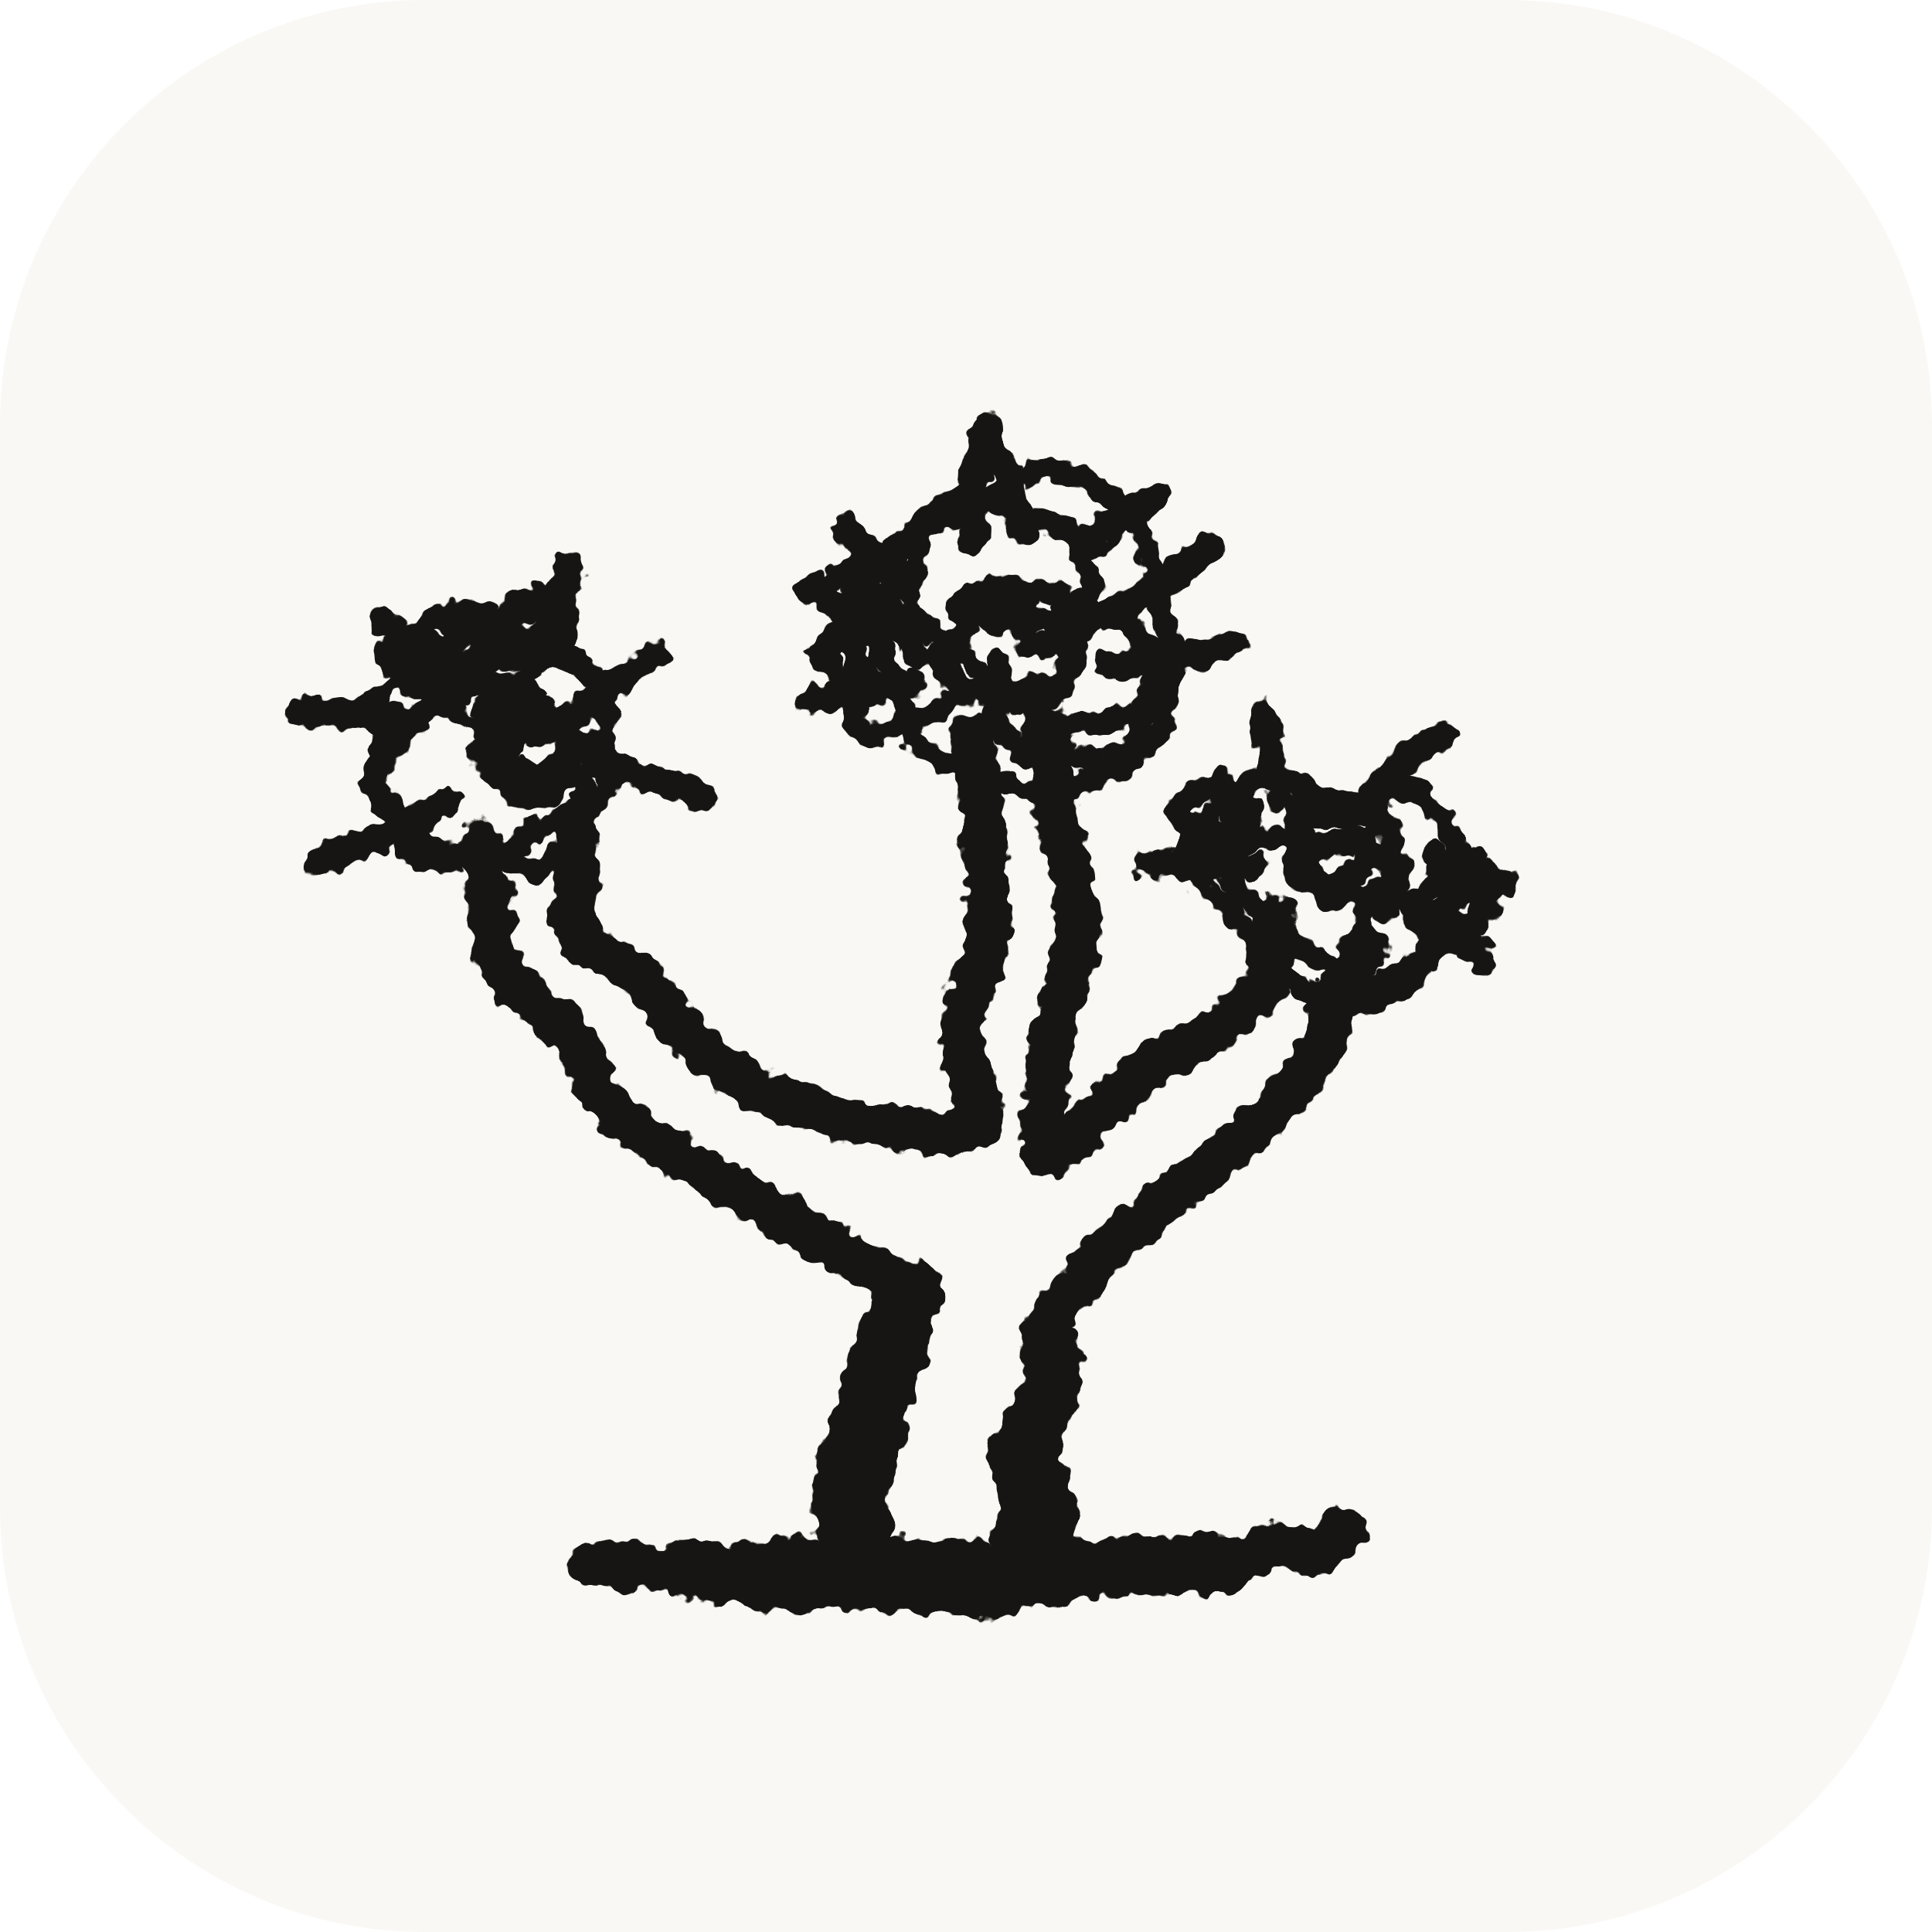
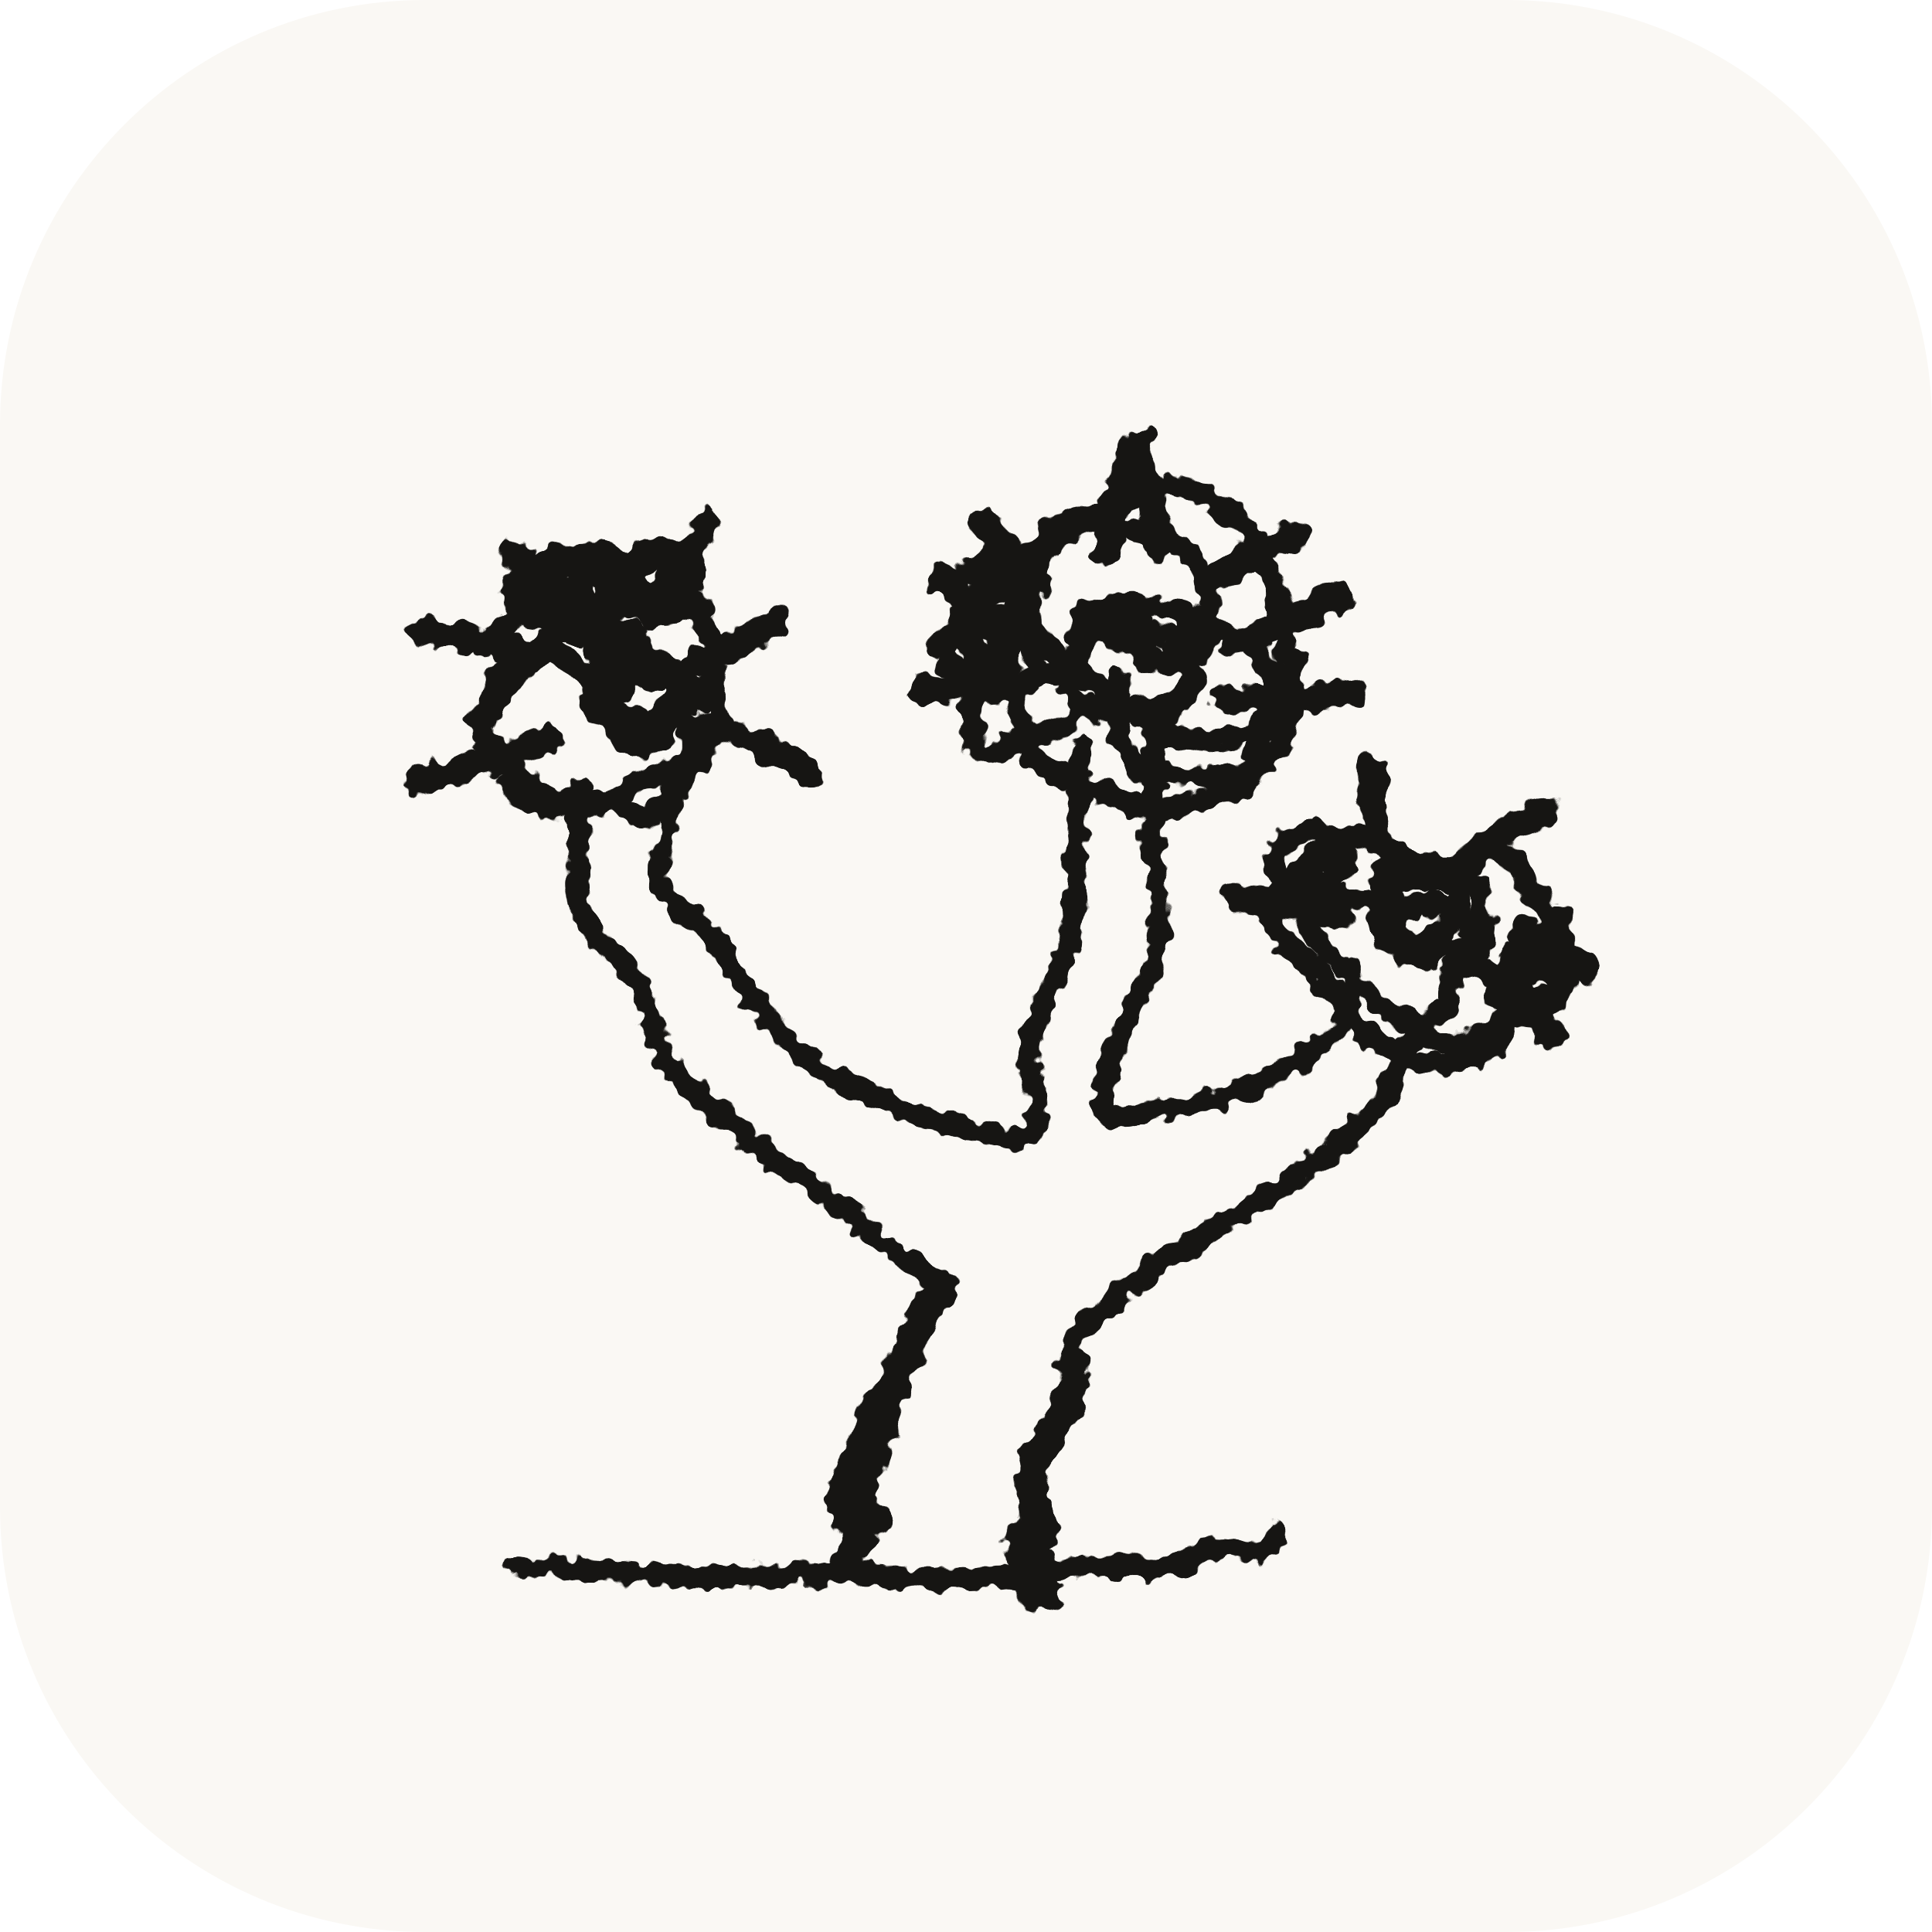
<svg xmlns="http://www.w3.org/2000/svg" viewBox="0 0 200 200" width="200" height="200">
  <defs>
    <filter id="crayon" x="-5%" y="-5%" width="110%" height="110%">
      <feTurbulence type="fractalNoise" baseFrequency="1.1" numOctaves="2" seed="7" />
      <feDisplacementMap in="SourceGraphic" scale="1.1" xChannelSelector="R" yChannelSelector="G" />
    </filter>
  </defs>
  <rect width="200" height="200" rx="44" fill="#faf8f4" />
  <g transform="scale(2)" fill="none" stroke="#161513" stroke-linecap="round" stroke-linejoin="round" filter="url(#crayon)">
-     <path d="M30.61 80.94C31.46 80.99 34.15 81.09 35.73 81.19C37.31 81.3 38.44 81.53 40.09 81.56C41.74 81.59 43.75 81.34 45.65 81.37C47.55 81.41 49.54 81.82 51.48 81.78C53.42 81.73 55.32 81.25 57.3 81.11C59.28 80.96 61.91 81.11 63.39 80.92C64.86 80.73 65.33 80.08 66.17 79.96C67.01 79.84 67.87 80.33 68.43 80.19C68.99 80.06 69.34 79.32 69.52 79.14M43.78 81.34C43.95 81 44.74 79.8 44.75 79.27C44.76 78.75 43.82 79.16 43.85 78.21C43.88 77.27 44.54 75.11 44.94 73.62C45.33 72.14 45.93 70.3 46.23 69.3C46.53 68.29 46.57 67.96 46.75 67.57C46.92 67.18 47.81 67.41 47.29 66.96C46.78 66.51 44.91 65.6 43.66 64.86C42.41 64.11 41.1 63.25 39.81 62.5C38.52 61.76 37.29 61.28 35.91 60.38C34.53 59.48 32.59 58.27 31.51 57.11C30.43 55.94 30.35 54.53 29.43 53.4C28.52 52.26 26.72 51.43 26.03 50.29C25.35 49.16 25.55 47.69 25.35 46.58C25.15 45.48 24.93 44.16 24.85 43.67M29.51 42.59C29.58 42.94 29.87 43.78 29.92 44.71C29.97 45.64 29.27 47.18 29.8 48.16C30.32 49.14 32.14 49.75 33.07 50.6C34 51.46 34.41 52.36 35.37 53.3C36.34 54.24 37.68 55.53 38.88 56.25C40.09 56.97 41.44 57.28 42.58 57.61C43.72 57.94 44.39 58.13 45.72 58.25C47.06 58.37 49.92 59.15 50.59 58.34C51.26 57.53 49.66 55.1 49.75 53.4C49.84 51.71 50.95 50.07 51.13 48.16C51.3 46.25 50.94 43.63 50.81 41.94C50.68 40.25 50.41 38.66 50.33 38.01M54.22 37.55C54.31 38.32 54.47 40.46 54.73 42.18C54.99 43.9 55.81 45.98 55.78 47.86C55.75 49.74 54.85 51.47 54.56 53.43C54.27 55.4 53.67 58.96 54.06 59.66C54.45 60.35 56.02 58.31 56.87 57.61C57.73 56.9 58.24 56.1 59.19 55.43C60.13 54.76 61.65 54.18 62.56 53.59C63.47 53 64.1 52.41 64.62 51.88C65.14 51.35 65.45 51.14 65.68 50.4C65.91 49.67 65.95 47.97 66 47.48M70.69 48.96C70.41 49.4 69.36 50.76 68.99 51.61C68.63 52.46 69.01 53.09 68.49 54.06C67.97 55.04 66.9 56.38 65.87 57.46C64.84 58.54 63.64 59.43 62.33 60.54C61.02 61.65 59.32 62.84 57.99 64.12C56.66 65.41 54.95 67.3 54.34 68.27C53.73 69.24 54.34 69.37 54.34 69.93C54.35 70.49 54.61 70.69 54.39 71.62C54.17 72.54 53.12 74.34 53.03 75.5C52.94 76.67 53.81 77.95 53.85 78.6C53.88 79.25 53.22 78.89 53.23 79.41C53.23 79.93 53.76 81.34 53.87 81.72" stroke-width="2.3" />
-     <path d="M44.75 79.27C44.6 79.1 43.82 79.16 43.85 78.21C43.88 77.27 44.54 75.11 44.94 73.62C45.33 72.14 45.93 70.3 46.23 69.3C46.53 68.29 46.57 67.96 46.75 67.57C46.92 67.18 47.2 67.06 47.29 66.96M54.34 69.93C54.35 70.21 54.61 70.69 54.39 71.62C54.17 72.54 53.12 74.34 53.03 75.5C52.94 76.67 53.81 77.95 53.85 78.6C53.88 79.25 53.22 78.89 53.23 79.41C53.23 79.93 53.76 81.34 53.87 81.72M35.73 81.19C36.46 81.26 38.44 81.53 40.09 81.56C41.74 81.59 43.75 81.34 45.65 81.37C47.55 81.41 49.54 81.82 51.48 81.78C53.42 81.73 55.32 81.25 57.3 81.11C59.28 80.96 62.37 80.95 63.39 80.92" stroke-width="3.1" />
-     <path d="M43.85 78.21C44.03 77.45 44.54 75.11 44.94 73.62C45.33 72.14 46.01 70.02 46.23 69.3M53.03 75.5C53.16 76.02 53.81 77.95 53.85 78.6C53.88 79.25 53.33 79.28 53.23 79.41M40.09 81.56C41.02 81.53 43.75 81.34 45.65 81.37C47.55 81.41 50.51 81.71 51.48 81.78" stroke-width="3.91" />
-     <path d="M23.06 41.48C22.54 41.76 21 42.63 19.93 43.14C18.86 43.65 17.2 44.3 16.66 44.54M21.57 37.38C21.09 37.31 19.64 36.99 18.66 36.91C17.67 36.83 16.15 36.92 15.64 36.92M23.67 35.92C23.36 35.6 22.47 34.59 21.83 33.96C21.19 33.33 20.17 32.44 19.84 32.14M27.39 34.47C27.54 34.04 27.98 32.75 28.33 31.91C28.69 31.07 29.33 29.86 29.53 29.44M29.74 36.9C30.08 36.65 31.11 35.9 31.79 35.4C32.47 34.9 33.49 34.14 33.83 33.89M30.9 39.63C31.38 39.74 32.81 40 33.75 40.27C34.68 40.54 36.06 41.1 36.52 41.27M47.13 35.32C46.69 35.41 45.39 35.73 44.51 35.89C43.63 36.05 42.28 36.21 41.84 36.27M46.86 32.86C46.44 32.7 45.15 32.27 44.33 31.86C43.51 31.46 42.34 30.68 41.95 30.44M47.04 29.99C46.76 29.78 45.92 29.13 45.37 28.68C44.82 28.24 44.02 27.54 43.75 27.32M50.32 27.9C50.34 27.41 50.27 25.93 50.41 24.93C50.55 23.94 51.04 22.45 51.16 21.95M52.9 27.45C52.78 27.02 52.52 25.7 52.18 24.86C51.84 24.01 51.09 22.79 50.87 22.38M55.96 28.5C56.26 28.25 57.12 27.46 57.76 27C58.39 26.53 59.43 25.93 59.76 25.71M57.51 31.68C57.95 31.43 59.27 30.75 60.11 30.2C60.94 29.66 62.12 28.71 62.53 28.41M57.46 34.48C57.99 34.43 59.59 34.4 60.65 34.21C61.71 34.02 63.29 33.48 63.82 33.33M64.87 44.86C64.41 44.85 63.03 44.84 62.11 44.81C61.19 44.78 59.81 44.7 59.35 44.68M66.34 41.14C66.24 40.81 65.86 39.84 65.73 39.15C65.6 38.46 65.57 37.36 65.54 37M71.13 40.98C71.39 40.71 72.13 39.85 72.71 39.37C73.3 38.88 74.33 38.29 74.66 38.08M74.37 44.26C74.67 44.36 75.59 44.6 76.18 44.86C76.77 45.13 77.62 45.69 77.91 45.86M73.08 46.7C73.4 46.93 74.39 47.58 75.01 48.08C75.62 48.58 76.48 49.42 76.77 49.69" stroke-width="1.49" />
-     <path d="M19.38 36.49C19.84 36.05 21.14 34.49 22.13 33.84C23.11 33.19 24.18 32.55 25.3 32.59C26.43 32.63 27.94 33.63 28.88 34.09C29.83 34.56 30.58 34.6 30.98 35.37C31.38 36.13 31.48 38.06 31.26 38.69C31.05 39.31 30.2 38.78 29.69 39.13C29.18 39.47 28.58 40.63 28.18 40.75C27.79 40.88 27.45 39.93 27.32 39.88C27.18 39.83 26.96 40.42 27.38 40.45C27.79 40.49 29.34 40.08 29.8 40.09C30.27 40.09 30.16 40.12 30.19 40.46C30.21 40.81 30.36 41.73 29.94 42.15C29.53 42.57 28.38 42.64 27.69 42.98C27.01 43.32 26.85 43.95 25.85 44.19C24.84 44.42 22.57 44.8 21.65 44.38C20.74 43.96 20.77 42.36 20.33 41.68C19.9 41 19.01 40.81 19.04 40.3C19.06 39.79 19.87 39.41 20.5 38.64C21.13 37.87 22.17 36.21 22.81 35.68C23.44 35.16 23.58 35.56 24.28 35.52C24.98 35.47 26.47 35.26 26.99 35.42C27.52 35.58 27.32 36.06 27.42 36.47C27.53 36.89 27.55 37.68 27.61 37.9C27.67 38.12 27.68 37.83 27.77 37.79C27.86 37.76 28.05 37.77 28.15 37.71C28.25 37.66 28.2 37.4 28.35 37.46C28.5 37.52 28.78 37.98 29.04 38.07C29.29 38.17 29.44 37.79 29.88 38.04C30.33 38.29 31.64 38.88 31.71 39.59C31.78 40.31 30.77 41.57 30.32 42.32C29.87 43.07 29.44 43.64 29 44.1C28.56 44.56 28.19 45.08 27.69 45.09C27.18 45.1 26.77 44.34 25.98 44.17C25.2 43.99 24.01 44.5 22.97 44.06C21.93 43.62 20.32 42.32 19.77 41.54C19.22 40.76 19.59 40.04 19.67 39.38C19.75 38.72 19.75 38.06 20.26 37.58C20.77 37.09 22.17 36.55 22.75 36.47C23.32 36.39 23.24 36.82 23.73 37.1C24.23 37.38 25.19 38.04 25.73 38.15C26.26 38.27 26.79 37.82 26.93 37.78C27.07 37.75 26.85 38.06 26.58 37.94C26.31 37.82 25.52 37.34 25.3 37.06C25.09 36.79 24.91 36.44 25.28 36.27C25.66 36.11 27.19 36.12 27.57 36.09M25.69 37.06C25.96 36.99 26.85 36.64 27.3 36.62C27.76 36.6 28.11 36.73 28.44 36.92C28.77 37.11 29.17 37.44 29.29 37.78C29.4 38.11 29.26 38.58 29.13 38.92C29 39.27 28.74 39.61 28.51 39.84C28.29 40.07 28 40.24 27.8 40.3C27.6 40.37 27.5 40.32 27.32 40.22C27.14 40.12 26.86 39.79 26.69 39.72C26.52 39.65 26.4 39.86 26.31 39.8C26.22 39.74 26.23 39.39 26.14 39.35C26.05 39.3 25.89 39.5 25.77 39.52C25.66 39.54 25.52 39.42 25.46 39.48C25.41 39.54 25.41 39.87 25.46 39.89C25.51 39.91 25.8 39.76 25.76 39.6C25.72 39.44 25.28 39.28 25.24 38.94C25.19 38.6 25.37 37.93 25.5 37.55C25.63 37.18 25.75 36.81 26.04 36.69C26.34 36.58 26.86 36.82 27.26 36.87C27.66 36.91 28.05 36.75 28.42 36.96C28.79 37.16 29.29 37.67 29.48 38.09C29.67 38.51 29.68 38.99 29.54 39.48C29.41 39.97 29.02 40.73 28.67 41.04C28.33 41.35 27.78 41.3 27.46 41.34C27.15 41.39 27.02 41.46 26.81 41.31C26.59 41.16 26.48 40.76 26.17 40.45C25.86 40.14 25.11 39.72 24.93 39.47C24.76 39.21 25.09 39.06 25.11 38.9C25.13 38.75 24.95 38.66 25.05 38.56C25.14 38.45 25.46 38.23 25.66 38.27C25.87 38.31 26.13 38.76 26.27 38.77C26.4 38.77 26.4 38.35 26.47 38.3C26.55 38.26 26.73 38.55 26.7 38.49C26.67 38.44 26.32 38.09 26.27 37.97C26.21 37.85 26.17 37.79 26.34 37.76C26.52 37.74 27.02 37.78 27.34 37.83C27.66 37.87 28.12 38 28.27 38.03M26.41 32.3C26.26 32.65 26.04 34.08 25.52 34.41C25 34.75 23.61 34.6 23.31 34.32C23.01 34.03 23.41 32.93 23.72 32.71C24.03 32.49 25.16 32.75 25.16 33.02C25.16 33.29 24.27 34.39 23.71 34.34C23.16 34.3 21.83 33.21 21.85 32.76C21.86 32.3 23.15 31.71 23.82 31.61C24.5 31.52 25.68 31.79 25.87 32.2C26.06 32.61 25.11 33.76 24.95 34.07M24.09 35.08C23.61 35.15 21.88 35.62 21.24 35.5C20.6 35.38 20.05 34.74 20.24 34.38C20.43 34.02 22.07 33.24 22.39 33.35C22.71 33.45 22.56 34.9 22.16 35.03C21.76 35.16 20.2 34.48 20 34.13C19.8 33.79 20.41 33.28 20.95 32.95C21.49 32.62 22.83 31.82 23.25 32.16C23.67 32.5 23.71 34.48 23.45 34.98C23.19 35.47 21.97 35.12 21.68 35.15M29.85 33.96C29.33 34.01 27.43 34.49 26.74 34.26C26.04 34.03 25.5 33.04 25.68 32.59C25.86 32.15 27.43 31.45 27.83 31.6C28.23 31.74 28.39 33.25 28.07 33.46C27.76 33.67 26.19 33.26 25.93 32.89C25.67 32.51 25.97 31.53 26.5 31.22C27.04 30.91 28.73 30.62 29.14 31.04C29.55 31.45 29.35 33.31 28.99 33.71C28.63 34.11 27.3 33.5 26.97 33.46M60.88 33.3C60.74 34.04 60.65 36.69 60.05 37.72C59.45 38.75 57.91 39.21 57.29 39.48C56.68 39.76 57.06 39.44 56.36 39.36C55.66 39.28 53.91 39.39 53.1 39.02C52.3 38.65 51.75 37.6 51.54 37.13C51.33 36.67 51.82 36.72 51.84 36.26C51.85 35.79 51.65 34.59 51.63 34.34C51.62 34.08 52.01 34.49 51.75 34.74C51.48 34.98 50.57 35.49 50.05 35.82C49.53 36.15 49.22 36.45 48.61 36.74C48.01 37.03 47.12 37.36 46.41 37.56C45.71 37.76 44.77 38.47 44.4 37.96C44.03 37.45 44.21 35.56 44.19 34.49C44.18 33.42 44.04 32.47 44.31 31.55C44.59 30.63 44.98 29.91 45.84 28.95C46.7 27.99 48.4 26.21 49.5 25.82C50.6 25.42 51.48 26.31 52.42 26.6C53.37 26.88 54.48 26.88 55.16 27.52C55.84 28.15 56.46 29.74 56.51 30.41C56.56 31.08 55.56 31.12 55.46 31.51C55.35 31.91 55.69 32.77 55.88 32.79C56.08 32.8 56.57 31.85 56.61 31.58C56.65 31.32 56.13 31.21 56.14 31.22C56.16 31.23 56.28 31.43 56.69 31.66C57.1 31.88 58.11 32.03 58.61 32.56C59.11 33.08 59.68 33.91 59.71 34.81C59.73 35.71 59.06 37.13 58.78 37.96C58.49 38.8 58.8 39.34 57.99 39.84C57.18 40.34 54.9 40.84 53.91 40.96C52.93 41.09 53.09 40.94 52.06 40.57C51.04 40.2 48.64 39.42 47.77 38.75C46.89 38.09 47.19 37.59 46.8 36.59C46.41 35.58 45.58 33.36 45.45 32.72C45.31 32.09 45.73 32.94 46 32.78C46.27 32.62 46.67 31.71 47.09 31.75C47.51 31.79 48.07 32.61 48.51 33.01C48.95 33.41 49.82 33.97 49.71 34.13C49.61 34.29 48.27 34.02 47.9 33.98C47.53 33.94 47.64 34.45 47.5 33.91C47.37 33.36 47.03 31.77 47.09 30.71C47.16 29.65 47.39 28.28 47.91 27.53C48.43 26.79 49.14 26.77 50.22 26.23C51.3 25.69 53.09 24.29 54.39 24.28C55.69 24.27 57.16 25.42 58.02 26.17C58.87 26.92 59.14 27.65 59.53 28.77C59.91 29.9 60.21 31.66 60.33 32.91C60.45 34.15 60.68 35.51 60.24 36.24C59.79 36.96 58.32 37.06 57.67 37.24C57.03 37.43 56.94 37.37 56.35 37.35C55.77 37.34 54.53 37.44 54.16 37.14C53.79 36.83 54.17 35.67 54.14 35.52C54.11 35.37 54.03 36.16 53.98 36.26C53.94 36.36 53.99 35.72 53.87 36.14C53.75 36.56 53.38 38.34 53.28 38.78M49.61 31.93C49.65 31.77 49.53 31.22 49.82 30.97C50.11 30.73 50.85 30.56 51.37 30.47C51.88 30.38 52.34 30.41 52.9 30.46C53.47 30.51 54.4 30.56 54.76 30.78C55.12 31.01 55.09 31.49 55.07 31.82C55.05 32.14 54.75 32.45 54.65 32.73C54.54 33 54.61 33.37 54.41 33.47C54.22 33.57 53.69 33.29 53.46 33.3C53.24 33.31 52.98 33.54 53.05 33.53C53.11 33.52 53.57 33.29 53.85 33.25C54.12 33.21 54.42 33.13 54.68 33.29C54.94 33.44 55.42 33.84 55.41 34.17C55.39 34.49 55.02 35.02 54.61 35.25C54.2 35.48 53.45 35.43 52.96 35.56C52.48 35.68 52.3 36.06 51.71 36.01C51.11 35.96 49.82 35.59 49.39 35.26C48.95 34.92 49.09 34.33 49.11 34.03C49.13 33.72 49.3 33.8 49.52 33.44C49.74 33.08 50.06 32.18 50.4 31.84C50.74 31.51 51.2 31.56 51.55 31.43C51.9 31.31 52.27 31.09 52.5 31.08C52.74 31.07 52.92 31.24 52.96 31.37C53.01 31.5 52.74 31.76 52.78 31.88C52.82 31.99 53.13 32.02 53.22 32.06C53.3 32.1 53.22 32.1 53.29 32.11C53.36 32.12 53.57 32.18 53.65 32.14C53.73 32.11 53.53 31.87 53.75 31.92C53.97 31.97 54.76 32.22 54.95 32.42C55.14 32.62 54.77 32.89 54.9 33.13C55.03 33.38 55.73 33.51 55.75 33.91C55.76 34.31 55.24 35.16 54.98 35.52C54.72 35.89 54.57 35.98 54.19 36.1C53.81 36.23 53.11 36.34 52.7 36.28C52.29 36.21 52.12 35.98 51.75 35.7C51.39 35.42 50.91 35.01 50.51 34.6C50.12 34.18 49.53 33.49 49.38 33.21C49.24 32.93 49.46 33.14 49.65 32.92C49.83 32.69 50.18 31.98 50.5 31.87C50.81 31.76 51.15 32.16 51.53 32.26C51.91 32.36 52.52 32.37 52.79 32.48C53.05 32.59 53.11 32.94 53.1 32.94C53.1 32.93 52.85 32.55 52.75 32.43C52.64 32.31 52.61 32.37 52.46 32.21C52.31 32.04 51.7 31.69 51.84 31.45C51.97 31.21 53.03 30.87 53.27 30.75M43.02 30.1C43.4 29.86 44.81 28.59 45.31 28.68C45.81 28.77 46.16 30.26 46.04 30.63C45.91 31 44.87 30.97 44.57 30.91C44.27 30.85 44.01 30.48 44.24 30.29C44.48 30.1 45.77 29.47 45.98 29.79C46.2 30.1 45.95 31.87 45.51 32.17C45.08 32.46 43.8 31.9 43.37 31.56C42.95 31.22 42.75 30.53 42.98 30.12C43.21 29.72 44.48 29.29 44.77 29.12M42.3 33.69C42.62 33.39 43.68 31.94 44.22 31.89C44.77 31.85 45.46 33.04 45.56 33.44C45.66 33.85 45.09 34.35 44.81 34.33C44.52 34.31 43.82 33.55 43.87 33.33C43.93 33.12 44.77 32.75 45.13 33.01C45.49 33.28 46.27 34.55 46.05 34.94C45.83 35.32 44.35 35.51 43.8 35.33C43.25 35.15 42.64 34.3 42.74 33.85C42.83 33.4 44.09 32.82 44.36 32.61M76.46 44.4C76.39 45.02 76.62 47.2 76.03 48.12C75.45 49.05 73.82 49.47 72.96 49.94C72.1 50.41 71.68 51.02 70.86 50.96C70.05 50.9 68.99 50.18 68.06 49.57C67.14 48.95 66.11 48.11 65.3 47.28C64.49 46.44 63.2 45.2 63.18 44.55C63.16 43.91 64.54 43.57 65.18 43.4C65.83 43.24 66.67 43.41 67.06 43.55C67.45 43.69 67.42 44.24 67.52 44.23C67.63 44.21 67.74 43.5 67.71 43.45C67.67 43.4 67.41 44.17 67.3 43.93C67.19 43.69 66.88 42.4 67.04 42C67.2 41.59 67.69 41.55 68.26 41.5C68.83 41.44 69.64 41.76 70.45 41.65C71.26 41.55 72.37 40.65 73.12 40.87C73.87 41.08 74.52 42.27 74.93 42.94C75.33 43.62 75.66 44.11 75.56 44.93C75.45 45.76 74.73 46.91 74.3 47.91C73.87 48.91 73.77 50.25 72.96 50.92C72.16 51.59 70.58 52.02 69.47 51.93C68.35 51.84 67.23 51.16 66.27 50.37C65.31 49.58 64.5 48.15 63.7 47.19C62.89 46.24 61.65 45.47 61.44 44.65C61.23 43.83 61.77 43.02 62.44 42.28C63.11 41.53 64.41 40.35 65.45 40.18C66.5 40.01 67.77 40.98 68.72 41.26C69.67 41.54 70.79 41.63 71.18 41.86C71.56 42.09 71.03 42.49 71.03 42.62C71.03 42.75 71.24 42.36 71.17 42.66C71.09 42.97 70.59 44.15 70.6 44.45C70.61 44.76 70.94 44.39 71.22 44.51C71.49 44.62 72.03 45.11 72.24 45.15C72.44 45.18 72.49 44.41 72.44 44.71C72.39 45 72.22 46.57 71.94 46.92C71.66 47.27 70.99 46.48 70.76 46.81C70.53 47.14 70.59 48.54 70.56 48.88M69.14 46.66C68.91 46.51 68.09 45.99 67.75 45.77C67.41 45.54 67.24 45.62 67.1 45.29C66.96 44.96 66.79 44.23 66.9 43.77C67.01 43.31 67.32 42.77 67.76 42.53C68.2 42.3 68.88 42.37 69.55 42.37C70.22 42.36 71.36 42.28 71.79 42.5C72.21 42.71 72.05 43.2 72.09 43.67C72.13 44.14 72.22 44.9 72.01 45.32C71.8 45.73 71.12 46.04 70.84 46.17C70.56 46.3 70.64 46.08 70.33 46.09C70.02 46.1 69.38 46.34 68.99 46.22C68.61 46.1 68.24 45.64 68.03 45.36C67.82 45.07 67.63 44.76 67.73 44.49C67.82 44.22 68.3 43.87 68.6 43.73C68.9 43.58 69.36 43.6 69.52 43.63C69.68 43.67 69.58 43.97 69.57 43.94C69.56 43.92 69.39 43.57 69.46 43.49C69.52 43.41 69.74 43.41 69.94 43.45C70.13 43.49 70.44 43.59 70.63 43.73C70.83 43.87 71.11 44.15 71.1 44.3C71.09 44.46 70.71 44.53 70.58 44.65C70.45 44.78 70.37 44.96 70.32 45.04C70.28 45.11 70.38 45.06 70.32 45.11C70.25 45.15 70.21 45.23 69.95 45.33C69.69 45.43 69.09 45.66 68.74 45.72C68.38 45.77 68.04 45.77 67.83 45.66C67.63 45.56 67.58 45.16 67.53 45.06M74.32 45.18C74.76 45.26 76.57 45.27 76.95 45.65C77.33 46.03 76.91 47.16 76.61 47.47C76.3 47.78 75.36 47.71 75.11 47.52C74.87 47.33 74.83 46.43 75.15 46.33C75.47 46.22 77.03 46.48 77.03 46.87C77.04 47.27 75.84 48.59 75.2 48.7C74.55 48.81 73.31 48 73.16 47.53C73.01 47.06 73.76 46.18 74.29 45.88C74.83 45.58 76.01 45.74 76.35 45.71M63.22 40.41C63.47 40.65 64.55 41.38 64.71 41.85C64.88 42.32 64.56 43.06 64.23 43.22C63.89 43.38 62.86 43.04 62.7 42.81C62.54 42.58 63 41.8 63.29 41.85C63.58 41.9 64.56 42.79 64.43 43.11C64.29 43.43 63.05 43.97 62.49 43.77C61.92 43.58 60.92 42.46 61.02 41.94C61.12 41.42 62.43 40.67 63.07 40.67C63.7 40.66 64.53 41.7 64.83 41.9" stroke-width="1.1" />
+     <path d="M26.51 81.11C27.43 81.14 30.32 81.23 32.04 81.32C33.76 81.41 34.95 81.63 36.81 81.65C38.67 81.66 41.01 81.39 43.19 81.42C45.36 81.44 47.87 81.82 49.84 81.78C51.82 81.73 53.27 81.28 55.04 81.15C56.82 81.02 59.18 81.18 60.52 81.01C61.86 80.83 62.32 80.19 63.09 80.08C63.86 79.97 64.63 80.49 65.15 80.36C65.67 80.23 66.06 79.48 66.24 79.31M43.88 80.71C44.04 80.37 44.84 79.16 44.85 78.64C44.86 78.12 43.83 78.5 43.95 77.58C44.07 76.66 45.01 74.56 45.59 73.11C46.17 71.66 47 69.87 47.43 68.9C47.87 67.93 47.92 67.65 48.17 67.3C48.42 66.95 49.36 67.32 48.94 66.81C48.51 66.3 46.76 65.13 45.62 64.23C44.48 63.33 43.25 62.32 42.08 61.4C40.9 60.49 39.82 59.82 38.57 58.74C37.32 57.67 35.49 56.26 34.56 54.94C33.64 53.63 33.76 52.12 33.02 50.87C32.29 49.61 30.67 48.6 30.16 47.4C29.65 46.19 30 44.75 29.96 43.63C29.92 42.51 29.94 41.16 29.93 40.66M34.67 40.17C34.67 40.53 34.77 41.4 34.69 42.34C34.61 43.29 33.79 44.8 34.17 45.85C34.56 46.89 36.23 47.64 37.02 48.6C37.81 49.57 38.05 50.54 38.9 51.61C39.75 52.68 41 54.15 42.1 55.02C43.2 55.88 44.4 56.33 45.49 56.83C46.57 57.33 47.27 57.72 48.6 58.03C49.92 58.33 52.66 59.37 53.44 58.68C54.22 57.98 52.96 55.5 53.28 53.84C53.6 52.17 54.93 50.58 55.35 48.69C55.76 46.8 55.65 44.18 55.76 42.5C55.87 40.82 55.96 39.24 56 38.59M59.89 38.73C59.85 39.5 59.63 41.64 59.64 43.37C59.64 45.09 60.17 47.45 59.93 49.06C59.68 50.67 58.62 51.59 58.15 53.02C57.68 54.45 56.77 56.9 57.09 57.63C57.42 58.36 59.18 57.49 60.1 57.38C61.01 57.28 61.61 57.31 62.6 57.01C63.59 56.71 65.1 56.03 66.03 55.58C66.95 55.13 67.57 54.74 68.14 54.3C68.72 53.86 69.16 53.63 69.48 52.94C69.81 52.25 69.99 50.61 70.09 50.15M74.55 52.17C74.21 52.59 72.97 53.87 72.48 54.67C71.99 55.47 72.27 56.09 71.59 56.98C70.91 57.86 69.61 59.04 68.39 60C67.17 60.95 65.73 61.77 64.27 62.71C62.82 63.65 61.08 64.56 59.66 65.63C58.24 66.7 56.43 68.27 55.74 69.12C55.05 69.96 55.59 70.18 55.52 70.72C55.45 71.25 55.68 71.43 55.34 72.34C54.99 73.26 53.72 75.03 53.45 76.18C53.19 77.33 53.8 78.59 53.75 79.23C53.7 79.88 53.13 79.52 53.13 80.05C53.13 80.57 53.67 81.97 53.77 82.36" stroke-width="1.1" />
+     <path d="M43.88 80.71C44.04 80.37 44.84 79.16 44.85 78.64C44.86 78.12 43.83 78.5 43.95 77.58C44.07 76.66 45.01 74.56 45.59 73.11C46.17 71.66 47 69.87 47.43 68.9C47.87 67.93 47.92 67.65 48.17 67.3C48.42 66.95 48.81 66.89 48.94 66.81M55.52 70.72C55.49 70.99 55.68 71.43 55.34 72.34C54.99 73.26 53.72 75.03 53.45 76.18C53.19 77.33 53.8 78.59 53.75 79.23C53.7 79.88 53.13 79.52 53.13 80.05C53.13 80.57 53.67 81.97 53.77 82.36" stroke-width="1.65" />
+     <path d="M44.85 78.64C44.7 78.46 43.83 78.5 43.95 77.58C44.07 76.66 45.32 73.85 45.59 73.11M53.75 79.23C53.65 79.37 53.13 79.52 53.13 80.05C53.13 80.57 53.67 81.97 53.77 82.36" stroke-width="2.31" />
+     <path d="M28.43 38.22C27.88 38.43 26.23 39.08 25.1 39.43C23.97 39.79 22.24 40.21 21.66 40.36M27.53 33.96C27.06 33.82 25.67 33.3 24.7 33.09C23.74 32.87 22.22 32.75 21.72 32.68M29.8 32.81C29.55 32.44 28.8 31.32 28.26 30.61C27.71 29.9 26.83 28.87 26.54 28.53M33.69 31.88C33.9 31.48 34.51 30.26 34.98 29.48C35.45 28.7 36.26 27.59 36.51 27.21M35.68 34.62C36.05 34.42 37.17 33.82 37.92 33.42C38.67 33.02 39.78 32.41 40.15 32.2M36.45 37.49C36.91 37.66 38.29 38.11 39.18 38.52C40.07 38.92 41.35 39.66 41.78 39.89M53.12 35.47C52.67 35.51 51.34 35.64 50.44 35.68C49.55 35.71 48.2 35.68 47.75 35.68M53.2 33C52.8 32.78 51.58 32.17 50.83 31.66C50.07 31.15 49.03 30.21 48.67 29.93M53.77 30.19C53.52 29.93 52.78 29.18 52.3 28.66C51.82 28.14 51.12 27.34 50.89 27.08M57.32 28.57C57.4 28.08 57.54 26.61 57.81 25.65C58.09 24.68 58.78 23.27 58.98 22.79M59.93 28.48C59.88 28.04 59.8 26.7 59.58 25.82C59.36 24.93 58.79 23.62 58.63 23.18M62.81 29.95C63.15 29.74 64.11 29.08 64.8 28.71C65.5 28.34 66.61 27.89 66.97 27.72M63.91 33.32C64.37 33.13 65.78 32.64 66.68 32.21C67.59 31.79 68.89 31.01 69.33 30.77M63.47 36.08C64 36.11 65.59 36.3 66.67 36.26C67.74 36.22 69.38 35.9 69.92 35.83M69.36 47.4C68.91 47.32 67.54 47.11 66.64 46.96C65.73 46.8 64.37 46.53 63.92 46.45M71.34 43.91C71.28 43.57 71.04 42.56 71.01 41.86C70.97 41.16 71.1 40.07 71.12 39.71M76.1 44.42C76.4 44.19 77.24 43.44 77.89 43.04C78.54 42.65 79.65 42.2 80 42.04M78.85 48.12C79.13 48.26 80.01 48.62 80.56 48.97C81.11 49.31 81.87 49.99 82.13 50.19M77.24 50.36C77.52 50.63 78.41 51.41 78.95 51.99C79.49 52.57 80.22 53.53 80.48 53.83" stroke-width="1.43" />
+     <path d="M25.01 33.71C25.47 33.27 26.77 31.71 27.76 31.06C28.74 30.41 29.81 29.77 30.94 29.81C32.06 29.85 33.57 30.85 34.52 31.31C35.46 31.77 36.22 31.82 36.61 32.59C37.01 33.35 37.11 35.28 36.89 35.9C36.68 36.53 35.84 36 35.32 36.35C34.81 36.69 34.21 37.85 33.81 37.97C33.42 38.1 33.08 37.15 32.95 37.1C32.81 37.05 32.6 37.64 33.01 37.67C33.43 37.71 34.97 37.3 35.43 37.3C35.9 37.31 35.8 37.34 35.82 37.68C35.84 38.03 35.99 38.95 35.57 39.37C35.16 39.79 34.01 39.86 33.33 40.2C32.64 40.54 32.48 41.17 31.48 41.41C30.47 41.64 28.2 42.02 27.29 41.6C26.37 41.18 26.4 39.58 25.97 38.9C25.53 38.22 24.64 38.03 24.67 37.52C24.7 37.01 25.5 36.63 26.13 35.86C26.76 35.09 27.81 33.42 28.44 32.9C29.07 32.38 29.22 32.78 29.91 32.74C30.61 32.69 32.1 32.48 32.63 32.64C33.15 32.8 32.95 33.28 33.06 33.69C33.16 34.11 33.18 34.9 33.24 35.12C33.3 35.34 33.31 35.04 33.4 35.01C33.49 34.98 33.69 34.99 33.78 34.93C33.88 34.88 33.83 34.62 33.98 34.68C34.13 34.74 34.41 35.2 34.67 35.29C34.93 35.39 35.07 35.01 35.51 35.26C35.96 35.51 37.27 36.1 37.34 36.81C37.41 37.53 36.4 38.79 35.95 39.54C35.5 40.29 35.07 40.86 34.63 41.32C34.2 41.78 33.82 42.29 33.32 42.31C32.82 42.32 32.4 41.56 31.61 41.38C30.83 41.21 29.64 41.72 28.6 41.28C27.57 40.84 25.95 39.54 25.4 38.76C24.85 37.98 25.22 37.26 25.3 36.6C25.39 35.94 25.38 35.28 25.89 34.8C26.4 34.31 27.8 33.77 28.38 33.69C28.96 33.61 28.87 34.04 29.37 34.32C29.86 34.6 30.83 35.26 31.36 35.37C31.89 35.49 32.42 35.04 32.56 35C32.71 34.97 32.48 35.28 32.21 35.16C31.94 35.04 31.15 34.56 30.93 34.28C30.72 34.01 30.54 33.65 30.92 33.49C31.29 33.33 32.82 33.34 33.2 33.31M31.33 34.28C31.59 34.21 32.48 33.86 32.94 33.84C33.39 33.81 33.75 33.95 34.08 34.14C34.41 34.33 34.8 34.66 34.92 35C35.03 35.33 34.89 35.8 34.76 36.14C34.63 36.49 34.37 36.83 34.15 37.06C33.92 37.29 33.63 37.46 33.43 37.52C33.23 37.59 33.14 37.54 32.95 37.44C32.77 37.34 32.49 37 32.32 36.94C32.16 36.87 32.03 37.08 31.94 37.02C31.85 36.96 31.87 36.61 31.78 36.57C31.69 36.52 31.52 36.72 31.41 36.74C31.29 36.76 31.15 36.64 31.1 36.7C31.04 36.76 31.04 37.09 31.09 37.11C31.14 37.13 31.43 36.98 31.39 36.82C31.36 36.66 30.91 36.5 30.87 36.16C30.83 35.82 31 35.15 31.13 34.77C31.27 34.4 31.38 34.03 31.68 33.91C31.97 33.8 32.5 34.04 32.89 34.09C33.29 34.13 33.68 33.97 34.05 34.18C34.42 34.38 34.93 34.89 35.11 35.31C35.3 35.73 35.31 36.21 35.18 36.7C35.04 37.19 34.65 37.95 34.31 38.26C33.96 38.57 33.41 38.52 33.1 38.56C32.79 38.61 32.65 38.68 32.44 38.53C32.22 38.38 32.11 37.98 31.8 37.67C31.49 37.36 30.74 36.94 30.57 36.69C30.39 36.43 30.72 36.27 30.74 36.12C30.76 35.97 30.59 35.88 30.68 35.77C30.77 35.67 31.09 35.45 31.3 35.49C31.5 35.52 31.76 35.98 31.9 35.99C32.03 35.99 32.03 35.57 32.1 35.52C32.18 35.48 32.37 35.77 32.33 35.71C32.3 35.66 31.96 35.31 31.9 35.19C31.84 35.07 31.8 35.01 31.98 34.98C32.16 34.96 32.65 35 32.97 35.05C33.29 35.09 33.75 35.22 33.9 35.25M32.93 29.29C32.79 29.64 32.57 31.07 32.05 31.4C31.53 31.74 30.13 31.59 29.83 31.31C29.53 31.02 29.94 29.92 30.25 29.7C30.56 29.48 31.69 29.74 31.69 30.01C31.69 30.28 30.79 31.38 30.24 31.33C29.69 31.29 28.36 30.2 28.37 29.75C28.39 29.29 29.68 28.7 30.35 28.6C31.02 28.51 32.21 28.78 32.4 29.19C32.59 29.6 31.63 30.75 31.48 31.06M30.5 31.72C30.03 31.79 28.29 32.26 27.65 32.14C27.01 32.02 26.46 31.38 26.65 31.02C26.84 30.66 28.48 29.88 28.8 29.99C29.12 30.09 28.97 31.54 28.57 31.67C28.17 31.8 26.62 31.12 26.41 30.77C26.21 30.43 26.82 29.92 27.37 29.59C27.91 29.26 29.24 28.46 29.66 28.8C30.08 29.14 30.12 31.12 29.86 31.62C29.6 32.11 28.39 31.76 28.09 31.79M36.41 31.41C35.9 31.46 34 31.94 33.3 31.71C32.6 31.48 32.06 30.48 32.24 30.04C32.42 29.6 33.99 28.9 34.39 29.05C34.79 29.19 34.95 30.69 34.64 30.91C34.32 31.12 32.76 30.71 32.49 30.33C32.23 29.96 32.53 28.97 33.07 28.66C33.6 28.36 35.29 28.07 35.7 28.49C36.12 28.9 35.92 30.75 35.55 31.16C35.19 31.56 33.87 30.95 33.53 30.91M67.06 34.18C66.93 34.92 66.84 37.57 66.24 38.6C65.64 39.63 64.09 40.09 63.48 40.36C62.86 40.64 63.25 40.32 62.55 40.24C61.85 40.17 60.1 40.28 59.29 39.91C58.49 39.53 57.94 38.48 57.73 38.02C57.52 37.56 58.01 37.6 58.03 37.14C58.04 36.67 57.84 35.47 57.82 35.22C57.81 34.97 58.2 35.37 57.94 35.62C57.67 35.87 56.76 36.37 56.24 36.7C55.71 37.04 55.41 37.34 54.8 37.63C54.19 37.92 53.3 38.24 52.6 38.44C51.9 38.65 50.95 39.36 50.58 38.84C50.21 38.33 50.39 36.44 50.38 35.37C50.37 34.3 50.23 33.36 50.5 32.43C50.78 31.51 51.16 30.79 52.03 29.83C52.89 28.88 54.59 27.09 55.69 26.7C56.78 26.31 57.67 27.19 58.61 27.48C59.55 27.76 60.67 27.76 61.35 28.4C62.03 29.03 62.64 30.63 62.69 31.29C62.74 31.96 61.75 32 61.65 32.4C61.54 32.79 61.88 33.66 62.07 33.67C62.26 33.68 62.75 32.73 62.8 32.47C62.84 32.21 62.31 32.09 62.33 32.1C62.34 32.11 62.47 32.32 62.88 32.54C63.29 32.76 64.29 32.92 64.8 33.44C65.3 33.96 65.87 34.79 65.89 35.69C65.92 36.59 65.25 38.01 64.96 38.85C64.68 39.68 64.99 40.22 64.18 40.72C63.37 41.22 61.09 41.73 60.1 41.85C59.11 41.97 59.27 41.82 58.25 41.45C57.23 41.08 54.83 40.3 53.95 39.63C53.08 38.97 53.37 38.48 52.99 37.47C52.6 36.47 51.77 34.24 51.63 33.6C51.5 32.97 51.91 33.82 52.19 33.66C52.46 33.5 52.86 32.59 53.28 32.63C53.7 32.67 54.26 33.49 54.7 33.89C55.13 34.29 56 34.85 55.9 35.01C55.8 35.17 54.46 34.9 54.09 34.86C53.72 34.83 53.82 35.33 53.69 34.79C53.56 34.24 53.21 32.66 53.28 31.59C53.35 30.53 53.58 29.16 54.1 28.42C54.62 27.67 55.32 27.66 56.4 27.11C57.48 26.57 59.28 25.17 60.58 25.16C61.88 25.15 63.35 26.3 64.21 27.05C65.06 27.8 65.33 28.53 65.71 29.65C66.1 30.78 66.4 32.55 66.51 33.79C66.63 35.03 66.87 36.4 66.42 37.12C65.98 37.84 64.51 37.94 63.86 38.13C63.21 38.31 63.13 38.25 62.54 38.24C61.95 38.22 60.72 38.33 60.35 38.02C59.98 37.72 60.36 36.55 60.33 36.4C60.3 36.25 60.22 37.04 60.17 37.14C60.13 37.24 60.17 36.6 60.06 37.02C59.94 37.44 59.56 39.23 59.46 39.67M55.8 32.81C55.84 32.65 55.72 32.1 56.01 31.86C56.3 31.61 57.04 31.44 57.55 31.35C58.07 31.27 58.52 31.29 59.09 31.34C59.66 31.4 60.59 31.44 60.95 31.67C61.31 31.89 61.28 32.38 61.26 32.7C61.24 33.02 60.94 33.33 60.83 33.61C60.72 33.88 60.8 34.26 60.6 34.35C60.4 34.45 59.88 34.17 59.65 34.18C59.42 34.19 59.17 34.42 59.23 34.41C59.3 34.4 59.76 34.17 60.03 34.13C60.31 34.09 60.61 34.02 60.87 34.17C61.13 34.32 61.61 34.72 61.59 35.05C61.58 35.37 61.2 35.9 60.8 36.13C60.39 36.36 59.63 36.31 59.15 36.44C58.67 36.57 58.49 36.94 57.89 36.89C57.3 36.84 56.01 36.47 55.57 36.14C55.14 35.81 55.27 35.21 55.3 34.91C55.32 34.61 55.49 34.69 55.71 34.32C55.92 33.96 56.25 33.06 56.59 32.72C56.93 32.39 57.39 32.44 57.74 32.32C58.09 32.19 58.45 31.98 58.69 31.97C58.93 31.96 59.1 32.12 59.15 32.25C59.2 32.38 58.93 32.64 58.97 32.76C59.01 32.88 59.32 32.91 59.4 32.95C59.49 32.98 59.4 32.98 59.48 32.99C59.55 33.01 59.76 33.06 59.84 33.03C59.91 33 59.72 32.76 59.94 32.8C60.15 32.85 60.94 33.1 61.14 33.3C61.33 33.5 60.96 33.77 61.09 34.02C61.22 34.27 61.92 34.4 61.93 34.79C61.95 35.19 61.42 36.04 61.17 36.4C60.91 36.77 60.76 36.86 60.38 36.99C60 37.11 59.29 37.23 58.89 37.16C58.48 37.09 58.31 36.87 57.94 36.59C57.58 36.31 57.09 35.89 56.7 35.48C56.3 35.06 55.71 34.37 55.57 34.09C55.42 33.81 55.65 34.02 55.83 33.8C56.02 33.58 56.37 32.86 56.69 32.75C57 32.64 57.34 33.04 57.72 33.14C58.1 33.24 58.71 33.25 58.97 33.36C59.24 33.48 59.3 33.83 59.29 33.82C59.28 33.81 59.04 33.43 58.93 33.31C58.83 33.19 58.8 33.25 58.65 33.09C58.49 32.93 57.89 32.58 58.02 32.33C58.16 32.09 59.22 31.75 59.46 31.63M49.71 29.96C50.09 29.72 51.49 28.45 52 28.54C52.5 28.63 52.84 30.12 52.72 30.49C52.59 30.86 51.55 30.83 51.26 30.77C50.96 30.71 50.69 30.34 50.92 30.15C51.16 29.96 52.46 29.33 52.67 29.65C52.88 29.96 52.63 31.73 52.19 32.03C51.76 32.32 50.48 31.76 50.06 31.42C49.63 31.08 49.43 30.39 49.66 29.98C49.9 29.58 51.16 29.15 51.46 28.98M48.52 33.49C48.84 33.19 49.9 31.73 50.45 31.69C50.99 31.65 51.69 32.83 51.79 33.24C51.88 33.64 51.31 34.14 51.03 34.12C50.75 34.1 50.04 33.35 50.1 33.13C50.15 32.91 50.99 32.54 51.36 32.81C51.72 33.08 52.5 34.35 52.28 34.73C52.06 35.12 50.58 35.31 50.02 35.13C49.47 34.95 48.87 34.1 48.96 33.65C49.05 33.19 50.31 32.62 50.58 32.41M80.92 47.54C80.85 48.16 81.07 50.34 80.49 51.26C79.91 52.18 78.27 52.6 77.41 53.07C76.55 53.55 76.14 54.16 75.32 54.1C74.5 54.03 73.45 53.32 72.52 52.7C71.59 52.09 70.57 51.25 69.76 50.41C68.94 49.57 67.66 48.33 67.64 47.69C67.62 47.04 68.99 46.71 69.64 46.54C70.28 46.37 71.13 46.55 71.52 46.68C71.91 46.82 71.87 47.38 71.98 47.36C72.09 47.35 72.2 46.64 72.16 46.59C72.13 46.54 71.87 47.31 71.76 47.07C71.65 46.83 71.34 45.54 71.5 45.13C71.66 44.73 72.15 44.69 72.72 44.63C73.28 44.57 74.09 44.89 74.9 44.79C75.71 44.68 76.83 43.79 77.57 44C78.32 44.22 78.98 45.4 79.38 46.08C79.79 46.76 80.12 47.24 80.01 48.07C79.91 48.9 79.19 50.05 78.76 51.05C78.32 52.04 78.22 53.38 77.42 54.05C76.61 54.72 75.04 55.15 73.92 55.06C72.81 54.97 71.69 54.29 70.73 53.5C69.77 52.71 68.96 51.28 68.15 50.33C67.35 49.38 66.11 48.61 65.9 47.79C65.69 46.97 66.22 46.16 66.89 45.41C67.56 44.67 68.86 43.49 69.91 43.32C70.96 43.15 72.22 44.11 73.18 44.39C74.13 44.67 75.25 44.77 75.63 45C76.02 45.22 75.49 45.62 75.48 45.75C75.48 45.89 75.69 45.49 75.62 45.8C75.55 46.1 75.04 47.28 75.05 47.59C75.06 47.9 75.4 47.53 75.67 47.64C75.95 47.76 76.49 48.25 76.69 48.28C76.9 48.31 76.94 47.55 76.89 47.84C76.84 48.14 76.67 49.7 76.39 50.05C76.11 50.4 75.44 49.62 75.21 49.95C74.98 50.27 75.05 51.67 75.01 52.02M73.6 49.8C73.36 49.65 72.55 49.13 72.21 48.9C71.87 48.67 71.7 48.76 71.56 48.43C71.41 48.09 71.25 47.36 71.36 46.9C71.47 46.44 71.77 45.9 72.22 45.67C72.66 45.44 73.34 45.51 74.01 45.5C74.68 45.5 75.82 45.41 76.24 45.63C76.66 45.85 76.51 46.34 76.55 46.81C76.58 47.28 76.67 48.04 76.46 48.45C76.25 48.87 75.57 49.18 75.29 49.3C75.01 49.43 75.09 49.22 74.79 49.23C74.48 49.24 73.83 49.48 73.45 49.36C73.06 49.23 72.69 48.78 72.48 48.49C72.27 48.2 72.09 47.9 72.18 47.62C72.28 47.35 72.75 47 73.05 46.86C73.35 46.72 73.82 46.73 73.98 46.77C74.14 46.8 74.04 47.1 74.02 47.08C74.01 47.05 73.85 46.71 73.91 46.62C73.97 46.54 74.2 46.55 74.39 46.59C74.59 46.63 74.9 46.72 75.09 46.86C75.28 47 75.56 47.28 75.55 47.44C75.54 47.59 75.16 47.67 75.03 47.79C74.91 47.91 74.82 48.1 74.78 48.17C74.74 48.25 74.83 48.19 74.77 48.24C74.71 48.29 74.67 48.36 74.41 48.47C74.14 48.57 73.55 48.8 73.19 48.85C72.84 48.91 72.49 48.91 72.29 48.8C72.09 48.69 72.03 48.3 71.98 48.2M78.43 49.16C78.87 49.24 80.68 49.24 81.06 49.63C81.44 50.01 81.02 51.13 80.71 51.45C80.41 51.76 79.46 51.69 79.22 51.5C78.98 51.31 78.94 50.41 79.26 50.3C79.58 50.19 81.14 50.45 81.14 50.85C81.15 51.25 79.95 52.57 79.3 52.68C78.66 52.79 77.42 51.98 77.27 51.51C77.12 51.04 77.87 50.16 78.4 49.86C78.93 49.55 80.12 49.72 80.46 49.69M68.09 42.73C68.34 42.97 69.41 43.71 69.58 44.18C69.74 44.65 69.43 45.39 69.09 45.55C68.76 45.71 67.72 45.36 67.57 45.13C67.41 44.9 67.87 44.12 68.15 44.17C68.44 44.22 69.43 45.11 69.29 45.43C69.16 45.75 67.92 46.29 67.35 46.1C66.78 45.9 65.79 44.78 65.89 44.26C65.98 43.75 67.3 43 67.93 42.99C68.56 42.98 69.4 44.02 69.69 44.23" stroke-width="1.1" />
  </g>
</svg>
